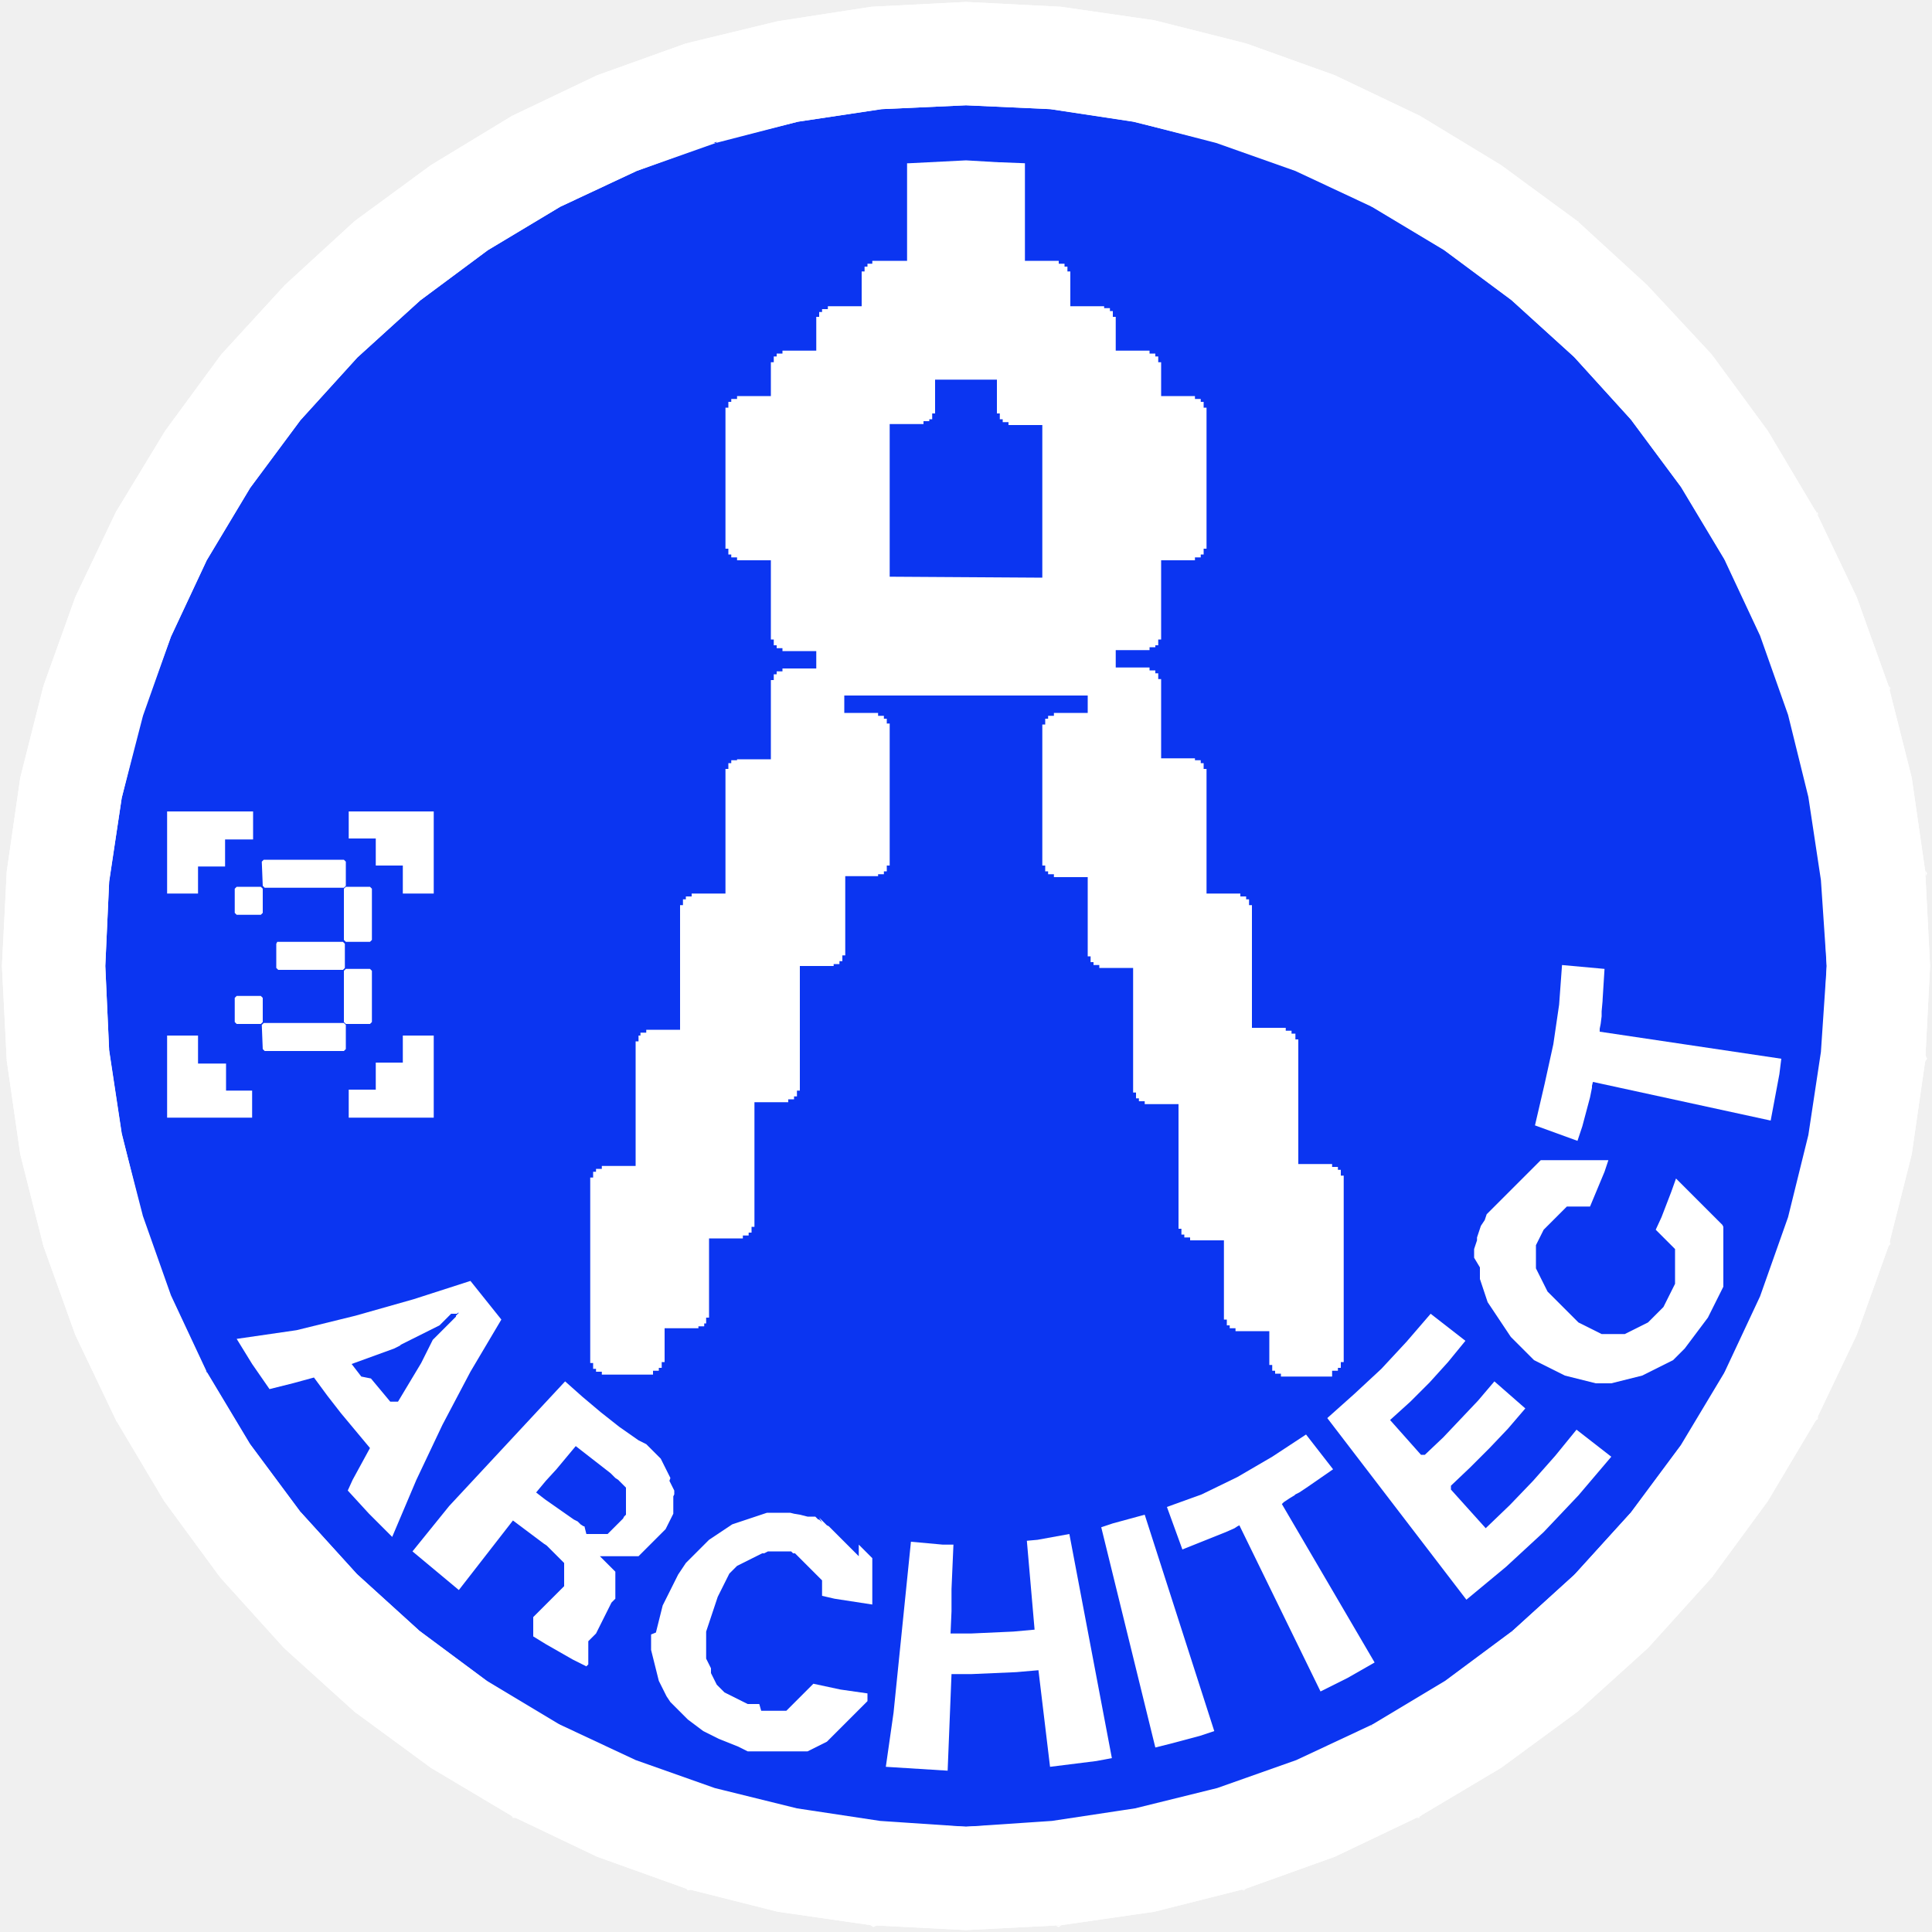
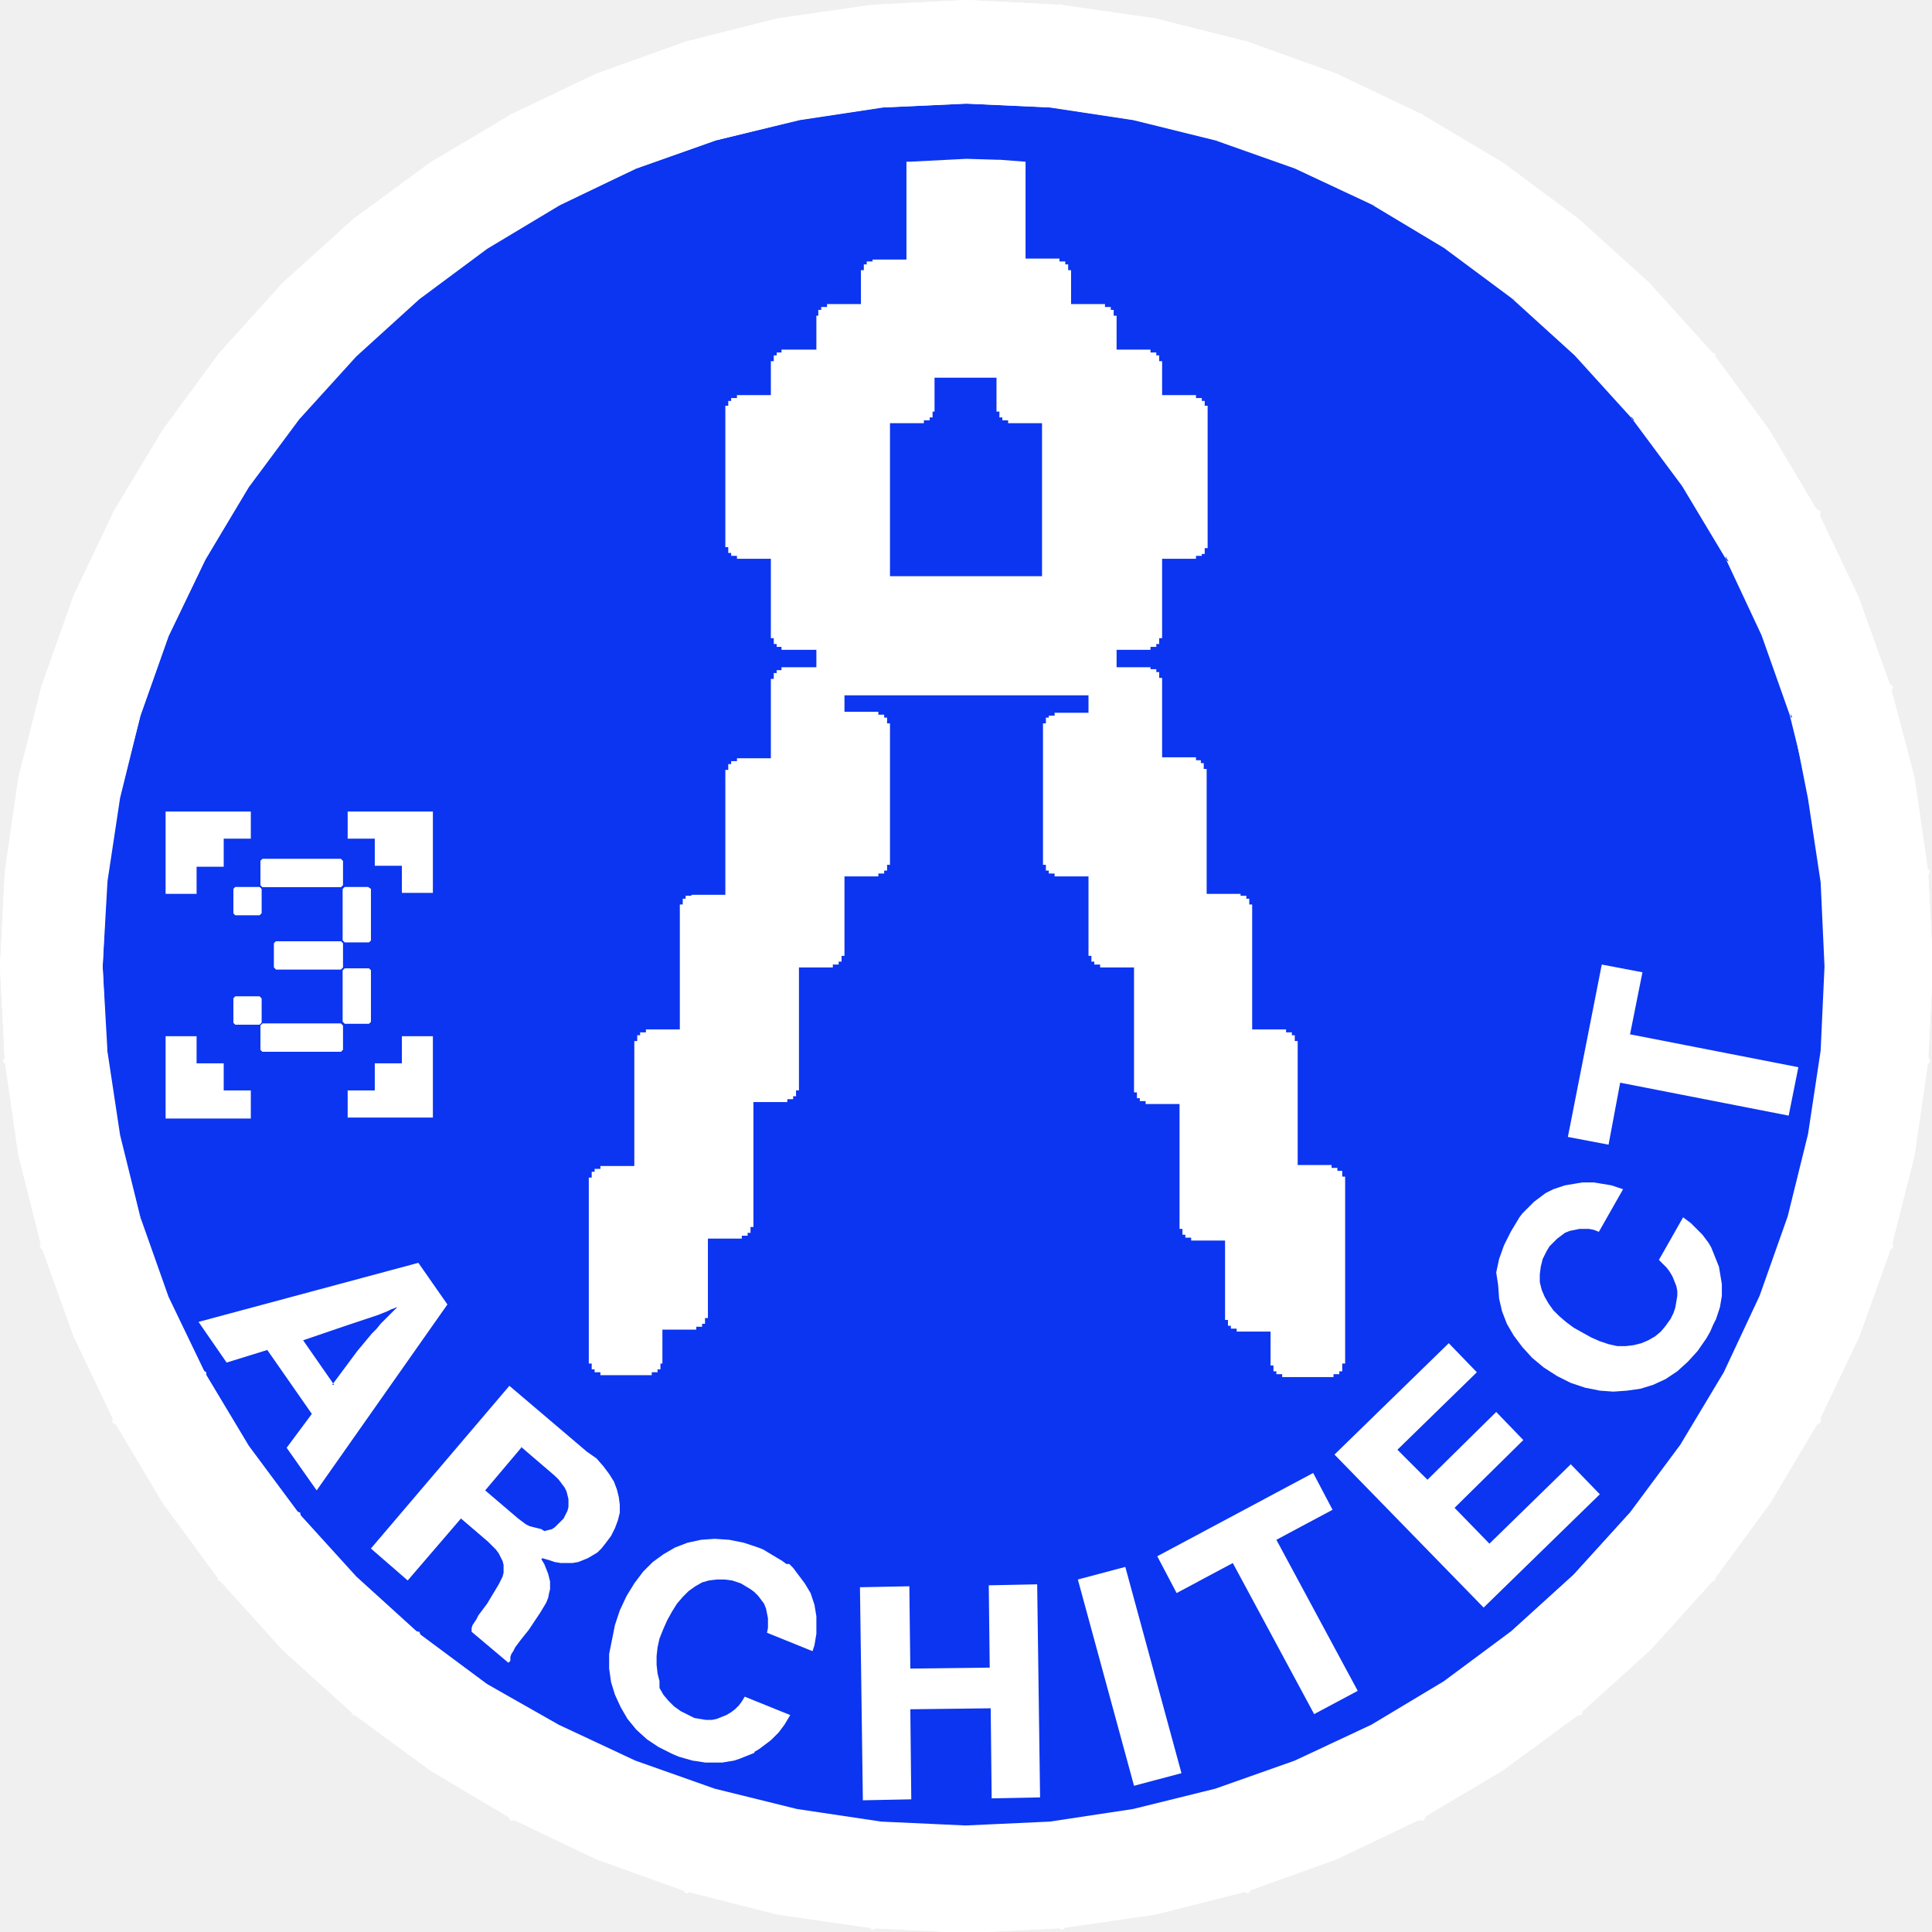
- <svg xmlns="http://www.w3.org/2000/svg" width="2m" height="2m" viewBox="0 0 2 2">
-   <path fill="#fff" fill-rule="evenodd" d="m.002 1 .005.098.014.097.024.095.033.092.042.088.05.084.058.079.066.073.073.066.079.058.084.05.088.042.092.033.095.024.097.014L1 1.998l.098-.005.097-.014.095-.024.092-.033.088-.042.084-.05.079-.058.073-.066.066-.073.058-.079.05-.084.042-.088.033-.092.024-.095.014-.097L1.998 1l-.005-.098-.014-.097-.024-.095-.033-.092-.042-.088-.05-.084-.058-.079L1.705.295 1.633.229 1.554.171 1.47.12l-.088-.042-.092-.033-.095-.024-.097-.014L1 .002l-.098.005L.805.022.71.045.618.078.53.12.446.171.367.229.295.295.229.367.171.446.12.53l-.042.088-.033.092-.024.095-.014.097z" />
-   <path fill="#fff" fill-rule="evenodd" d="m.002 1 .005.098.014.097.024.095.033.092.042.088.05.084.058.079.066.073.073.066.079.058.084.05.088.042.092.033.095.024.097.014L1 1.998l.098-.005.097-.014.095-.024.092-.033.088-.042.084-.05.079-.058.073-.066.066-.073.058-.079.05-.084.042-.088.033-.092.024-.095.014-.097L1.998 1l-.005-.098-.014-.097-.024-.095-.033-.092-.042-.088-.05-.084-.058-.079L1.705.295 1.633.229 1.554.171 1.47.12l-.088-.042-.092-.033-.095-.024-.097-.014L1 .002l-.098.005L.805.022.71.045.618.078.53.12.446.171.367.229.295.295.229.367.171.446.12.53l-.042.088-.033.092-.024.095-.014.097zm.051 0L.007.902l.064-.087-.026-.105.08-.073-.005-.108L.213.474.229.367.331.331.367.229h0L.474.213.53.12l.108.005L.71.045h0l.105.026.087-.064h0L1 .053l.098-.046h0l.087.064.105-.026.073.08.108-.005.056.093.107.016.037.102.102.037v0l.016.107.093.056-.005.108.08.073v0l-.026.105.064.087L1.947 1l.046.098-.064.087.026.105-.08.073.005.108-.093.056-.016.107-.102.037-.037.102h-0l-.107.016-.056.093-.108-.005-.073.08h-0l-.105-.026-.087.064L1 1.947l-.098.046-.087-.064-.105.026-.073-.08-.108.005-.056-.093-.107-.016-.037-.102-.102-.037v-0L.213 1.526.12 1.47l.005-.108-.08-.073v-0l.026-.105-.064-.087z" />
-   <path fill="#0b35f1" fill-rule="evenodd" d="m.109 1 .004.087.013.086.021.085.029.082.037.079.045.075.052.07.059.065.065.059.07.052.075.045.079.037.082.029.085.021.086.013L1 1.891l.087-.004.086-.013h0l.085-.021.082-.029.079-.037.075-.045.07-.052.065-.059.059-.065.052-.07.045-.075.037-.079.029-.082.021-.085.013-.086L1.891 1l-.004-.087L1.874.826 1.853.741 1.823.659 1.786.58 1.741.505l-.052-.07-.059-.065-.065-.059-.07-.052-.075-.045-.079-.037-.082-.029L1.174.126l-.086-.013L1 .109l-.087.004L.826.126.741.147.659.177.58.214.505.259l-.07.052-.065.059-.059.065-.052.07-.045.075-.037.079-.029.082L.126.826l-.013.086z" />
+ <svg xmlns="http://www.w3.org/2000/svg" width="1.995m" height="1.995m" viewBox="0 0 1.995 1.995">
+   <path fill="#fff" fill-rule="evenodd" d="m0 .998.005.098.014.097.024.095.033.092.042.088.05.084.058.079.066.073.073.066.079.058.084.05.088.042.092.033.095.024.097.014.098.005.098-.005.097-.014.095-.024.092-.033.088-.042.084-.05.079-.058.073-.066.066-.073.058-.079.05-.084.042-.088.033-.092.024-.095.014-.097.005-.098-.005-.098-.014-.097L1.952.708 1.919.616l-.042-.088-.05-.084-.058-.079L1.703.292 1.63.226 1.552.168 1.468.118l-.088-.042-.092-.033-.095-.024L1.095.005.998 0 .9.005.803.019.708.043.616.076l-.088.042-.084.05-.079.058-.073.066-.066.073-.058.079L.118.527l-.042.088L.043.708l-.024.095L.005.9z" />
+   <path fill="#fff" fill-rule="evenodd" d="m0 .998.005.098.014.097.024.095.033.092.042.088.05.084.058.079.066.073.073.066.079.058.084.05.088.042.092.033.095.024.097.014.098.005.098-.005.097-.014.095-.024.092-.033.088-.042.084-.05.079-.058.073-.066.066-.073.058-.079.05-.084.042-.088.033-.092.024-.095.014-.097.005-.098-.005-.098-.014-.097L1.952.708 1.919.616l-.042-.088-.05-.084-.058-.079L1.703.292 1.63.226 1.552.168 1.468.118l-.088-.042-.092-.033-.095-.024L1.095.005.998 0 .9.005.803.019.708.043.616.076l-.088.042-.084.05-.079.058-.073.066-.066.073-.058.079L.118.527l-.042.088L.043.708l-.024.095L.005.9zm.051 0L.005.9V.9L.069.813.043.708.123.635l-.005-.108.093-.056.016-.107L.328.328.365.226h0L.472.21.527.118l.108.005L.708.043h0l.105.026L.9.005.998.051l.098-.046h0l.087.064.105-.026.073.08.108-.005.056.093.107.016.037.102.102.036v0l.016.107.093.056-.005.108.08.073V.708l-.026.105.064.087-.046.098.046.098-.064.087.026.105v0l-.08.073.005.108-.093.056-.016.107h-0l-.102.037-.036.102h-0l-.107.016-.056.093-.108-.005-.073.08h-0l-.105-.026-.087.064-.098-.046-.098.046-.087-.064-.105.026H.708l-.073-.08-.108.005-.056-.093-.107-.016-.037-.102-.102-.037v-0l-.016-.107-.093-.056v-0l.005-.108-.08-.073.026-.105-.064-.087v-0z" />
+   <path fill="#0b35f1" fill-rule="evenodd" d="m.106.998.004.087.013.086.021.085.029.082.037.079.045.075.052.07.059.065.065.059.07.052.075.045.079.037.082.029.085.021.086.013.087.004.087-.004.086-.013.085-.021.082-.029.079-.037.075-.045.07-.052.065-.059.059-.065.052-.07.045-.075.037-.079.029-.082.021-.085.013-.086.004-.087-.004-.087-.013-.086L1.85.739 1.821.657 1.784.578 1.739.502 1.686.432 1.628.367l-.065-.059-.07-.052-.075-.045-.079-.037-.082-.029-.085-.021-.086-.013-.087-.004-.087.004-.086.013L.739.145.657.174.578.212l-.075.045-.07.052-.065.059-.059.065-.052.07-.045.075L.174.657.145.739.124.824l-.013.086z" />
+   <path fill="#fff" fill-rule="evenodd" d="M.171.923V.838z" />
  <g fill="#fff" fill-rule="evenodd">
-     <path d="m.245 1.386.008.013.008.013.009.013.009.013.012-.003.012-.003.011-.003.011-.003h0l.014.019.014.018.015.018.015.018v0l-.006.011-.006.011-.006.011-.005.011.011.012.011.012.012.012.012.012.025-.059.027-.057.029-.055.032-.054-.008-.01-.008-.01-.008-.01-.008-.01-.059.019-.06.017-.061.015zm.13.022.011-.004.011-.004.011-.004.002-.001.002-.001.002-.001.001-.001.002-.001.002-.001.002-.001.002-.001.002-.001.002-.001.002-.001.002-.001.002-.001.002-.001.002-.001.002-.001.002-.001.002-.001.002-.001.002-.001.002-.001.002-.001.002-.001.002-.001.001-.001.001-.001.001-.001.001-.001.001-.001.001-.001.001-.001.001-.001.001-.001.001-.001.001-.001.001-.001.001-0.0.001-0.0.001-0.0.001-0.0.001-0.0.001-0.0.001-.001.001-0.0 0-0.0 0.0 0.0 0.0 0.0 0.0 0v0l-0.0 0-0.0 0-0.0 0-0.0 0-0.0 0-.001.001-0.0 0-.001.001-.001.001-0.0.001-.001.001-.001.001-.001.001-.001.001-.001.001-.001.001-.001.001-.001.001-.001.001-.001.001-.001.001-.001.001-.001.001-.001.001-.001.001-.001.001-.001.001-.001.001-.001.001-.001.001-.001.001-.001.001-.001.001-.001.001-.001.002-.001.002-.001.002-.001.002-.001.002-.001.002-.001.002-.001.002-.001.002-.001.002-.001.002-.001.002-.006.01-.006.01-.006.01-.006.01H.404l-.01-.012-.01-.012L.374 1.425.364 1.412v-0z" />
-     <path d="M.368 1.479" />
-     <path d="M.339 1.443" />
-     <path d="M.409 1.397" />
-     <path d="M.415 1.395" />
-     <path d="M.428 1.422" />
-     <path d="m.427 1.606.012.01.012.01.012.01.012.01.014-.018.014-.018.014-.018.014-.018.008.006.008.006.008.006.008.006.003.002.001.001.001.001.001.001.001.001.001.001.001.001 0.0 0.0.001.001.001.001.001.001.001.001.001.001.001.001.001.001.001.001.001.001.001.001.001.001.001.001 0.0.001 0.0.001 0.0.001 0.0.001 0.0.001 0.0.001 0.0.001 0.0.001 0.0.001 0.0.001 0.0.001 0.0.001-0.0.001-0.0.001-0.0.001-0.0.001-0.0.001-0.0.001-0.0.001-0.0.001-0.0.001-0.0.001-0.0.001-0.0.001-.001.001-.001.001-.001.001-.001.001-.001.001-.001.001-.001.001-.001.001-.001.001-.001.001-.001.001-.001.001-.001.001-.001.001-.001.001-.001.001-.001.001-.001.001-.001.001-.001.001-.001.001-.001.001-.001.001-.001.001-.001.001-.001.001-.001.001-.001.001-.001.001-.001.001-.001.001-.001.001-0.0.001-0.0.001-0.0.001-0.0.001-0.0.001-0.0.001-0.0.001-0.0.001-0.0.001-0.0.001-0.0.001-0.0.001 0.0.001 0.0.001 0.0.001 0.0.001 0.0.001 0.0.001 0.0.001 0.0.001.013.008.014.008.014.008.014.007.001-.001.001-.001-0-.001-0-.001-0-.001-0-.001v-0l-0-.001-0-.001-0-.001-0-.001 0-.001 0-.001 0-.001 0-.001 0-.001 0-.001 0-.001 0-.001 0-.001 0-.001 0-.001 0-.001 0-.001 0-.001 0-.001 0-.001.001-.001.001-.001.001-.001.001-.001.001-.001.001-.001.001-.001.001-.001.001-.002.001-.002.001-.002.001-.002.001-.002.001-.002.001-.002.001-.002.001-.002.001-.002.001-.002.001-.002.001-.002.001-.002.001-.002.001-.002.001-.001.001-.001.001-.001.001-.001 0-.001 0-.001 0-.001 0-.001 0-.001 0-.001 0-.001 0-.001 0-.001 0-.001 0-.001 0-.001-0-.001-0-.001-0-.001-0-.001-0-.001-0-.001-0-.001-0-.001-0-.001-0-.001-0-.001-0-.001-0-.001-0-.001-0-.001-0-.001-.001-.001-.001-.001-.001-.001-.001-.001-.001-.001-.001-.001-.001-.001-.001-.001-.001-.001-.001-.001-.001-.001-.001-.001-.001-.001-.001-.001-.001-.001-.001-.001v-0l0-0.0 0-0.0 0-0v-0h0l.002 0.0.002 0.0.002 0.0.002 0.0.002 0.0.002 0.0.002 0.0.002 0h.002l.002-0.0.002-0.0.002-0.0.002-0.0.002-0.0.002-0.0.002-0.0.002-0.0.002-0.0.002-0.0.002-0.0.001-.001.001-.001.001-.001.001-.001.001-.001.001-.001.001-.001.001-.001.001-.001.001-.001.001-.001.001-.001.001-.001.001-.001.001-.001.001-.001.001-.001.001-.001.001-.001.001-.001.001-.001.001-.001.001-.001.001-.001.001-.001.001-.001.001-.001.001-.001.001-.002.001-.002.001-.002.001-.002.001-.002.001-.002.001-.002.001-.002 0-.002 0-.002 0-.002 0-.002 0-.002 0-.002 0-.002 0-.002-0-.002L.698 1.547l-0-.002-0-.002-.001-.002-.001-.002-.001-.002-.001-.002-.001-.002L.694 1.53l-.001-.002-.001-.002-.001-.002-.001-.002-.001-.002-.001-.002-.001-.002-.001-.002-.001-.002-.001-.002-.002-.002-.003-.003-.002-.002-.002-.002-.002-.002-.002-.002-.002-.002-.002-.001-.002-.001-.002-.001-.002-.001-.02-.014-.019-.015-.019-.016-.018-.016-.04.043-.04.043-.04.043zm.149-.085.01-.012.01-.012h0l.009.007.009.007.009.007.009.007.001.001.001.001.001.001.001.001.001.001.003.002.001.001.001.001.001.001.001.001.001.001.001.001.001.001.001.001 0.0.001 0.0.001 0.0.001 0.0.001 0.0.001 0.0.001 0.0.001 0.0.001 0.0.001 0.0.001 0.0.001 0.0.001-0.0.001-0.0.001-0.0.001-0.0.001-0.0.001-0.0.001-0.0.001-0.0.001-0.0.001-0.0.001-0.0.001-0.0.001-0.0.001-0.0.001-0.0.001-0.0.001-.001.001-.001.001-.001.002-.001.001-.001.001-.001.001-.001.001-.001.001-.001.001-.001.001-.001.001-.001.001-.001.001-.001.001-.001.001-.001.001-.001.001-.001.001-.001.001-.001 0-.001 0-.001 0-.001 0-.001 0-.001 0-.001 0-.001 0-.001 0-.001 0-.001 0-.001 0-.001-0-.001-0-.001-0-.001-0-.001-0-.001-0-.001-0-.001-0-.001-0-.001-0L.605 1.58l-.001-0L.601 1.578l-.001-.001-.001-.001-.001-.001-.004-.002-.01-.007-.01-.007-.01-.007-.009-.007v-0l.01-.012z" />
-     <path d="M.662 1.493" />
-     <path d="M.632 1.684" />
-     <path d="M.564 1.688" />
-     <path d="M.462 1.637" />
-     <path d="m.674 1.692 0.0.004 0.0.004 0.0.004 0.0.004.001.004.001.004.001.004.001.004.001.004.001.004.001.004.001.004.002.004.002.004.002.004.002.004.002.003.002.003.003.003.003.003.003.003.003.003.003.003.003.003.004.003.004.003.004.003.004.003.004.002.004.002.004.002.004.002.005.002.005.002.005.002.005.002.002.001.002.001.002.001.002.001.002.001.002 0.0.002 0.0.002 0.0.002 0.0.002 0.0.002 0.0.002 0.0.002 0.0.002 0.0.002 0.0.002 0.0.002 0.0.002 0.0.002 0.0.002 0.0.002-0.0.002-0.0.002-0.0.002-0.0.002-0.0.002-0.0.002-0.0.002-0.0.002-0.0.002-0.0.002-0.0.002-0.0.002-0.0.002-0.0.002-0.0.002-0.0.002-.001.002-.001.002-.001.002-.001.002-.001.002-.001.002-.001.002-.001.002-.001.002-.001.001-.001.001-.001.001-.001.001-.001.001-.001.001-.001.001-.001.001-.001.001-.001.001-.001.001-.001.001-.001.001-.001.001-.001.001-.001.001-.001.001-.001.001-.001.001-.001.001-.001.001-.001.001-.001.001-.001.001-.001.001-.001.001-.001.001-.001.001-.001.001-.001.001-.001.001-.001.001-.001.001-.001.001-.001.001-.001.001-.001.001-.001.001-.001.001-.001.001-.001.001-.001.001-.001 0-.001 0-.001 0-.001 0-.001 0-.001 0-.001 0-.001 0-.001-.014-.002-.014-.002-.014-.003-.014-.003-.001.001-.001.001-.001.001-.001.001-.001.001-.001.001-.001.001-.001.001-.001.001-.001.001-.001.001-.001.001-.001.001-.001.001-.001.001-.001.001-.001.001-.001.001-.001.001-.001.001-.001.001-.001.001-.001.001-.001.001-.001.001-.001.001-.001.001-.001.001-.002 0-.002 0-.002 0-.002 0-.002 0-.002 0-.002 0-.002 0-.002 0-.002-0-.002-0-.002-0-.002-0L.786 1.764l-.002-0-.002-0-.002-0-.002-0-.002-0-.002-0-.002-.001-.002-.001-.002-.001-.002-.001-.002-.001-.002-.001-.002-.001-.002-.001-.002-.001-.002-.001-.002-.001-.002-.001-.002-.002-.002-.002-.002-.002-.002-.002-.001-.002-.001-.002-.001-.002-.001-.002-.001-.002-.001-.002L.736 1.727l-.001-.002-.001-.002-.001-.002-.001-.002-.001-.002-0-.002-0-.002-0-.002-0-.002V1.702l0-.002 0-.002 0-.003 0-.002 0-.002 0-.002.001-.003.001-.003.001-.003.001-.003.001-.003.001-.003.001-.003.001-.003.001-.003.001-.003.001-.003.001-.003.001-.002.001-.002.001-.002.001-.002.001-.002.001-.002.001-.002.001-.002.001-.002.001-.002.001-.002.001-.002.002-.002.002-.002.002-.002.002-.002.002-.001.002-.001.002-.001.002-.001.002-.001.002-.001.002-.001.002-.001.002-.001.002-.001.002-.001.002-.001.002-.001.002-0.0.002-.001.002-.001.002-0.0.002-0.0.002-0.0.002-0.0.002 0.0.002 0.0.002 0.0.002 0.0.002 0.0.002 0.0.002 0.0.002 0.0.001.001.001.001.001 0.0.001 0.0.001.001.001.001.001.001.001.001.001.001.001.001.001.001.001.001.001.001.001.001.001.001.001.001.001.001.001.001.001.001.001.001.001.001.001.001.001.001.001.001.001.001.001.001.001.001.001.001.001.001.001.001.001.001.001.001 0.0.001 0.0.001 0.0.001 0.0.001 0.0.001 0.0.001 0.0.001 0.0.001 0.0.001 0.0.001 0.0.001 0.0.001-0.0.001-0.0.001-0.0.001-0.0.001.013.003.013.002.013.002.013.002 0-.002 0-.002 0-.002 0-.002-0-.002-0-.002-0-.002-0-.002-0-.002-0-.002-0-.002-0-.002-0-.002-0-.002-0-.002-0-.002-0-.002-0-.002-0-.002-0-.002-0-.002-0-.002-0-.002-0-.002-.001-.001-.001-.001-.001-.001-.001-.001-.001-.001-.001-.001-.001-.001-.001-.001-.001-.001-.001-.001-.001-.001-.001-.001-.001-.001-.001-.001L.889 1.611l-.001-.001-.001-.001-.001-.001-.001-.001-.001-.001-.001-.001-.001-.001-.001-.001-.001-.001-.001-.001-.001-.001-.001-.001-.001-.001-.001-.001-.001-.001-.001-.001-.001-.001-.001-.001-.001-.001-.001-.001-.001-.001-.001-.001-.001-.001-.001-.001-.001-.001-.001-.001-.001-.001-.001-.001-.001-.001-.001-.001-.001-.001-.002-.001-.001-.001-.001-.001-.001-.001-.001-.001-.001-.001-.001-.001-.001-.001-.001-.001L.851 1.576l-.001-.001-.001-.001-.001-.001-.001-0-.001-.001-.001-.001-.001-.001-.001-0-.001-0-.001-0-.001-0-.001-0-.001-0-.001-0-.001-0-.004-.001-.004-.001L.822 1.567l-.004-.001-.003-0-.003-0-.003-0-.003-0-.003 0-.003 0-.003 0-.003 0-.003.001-.003.001-.003.001-.003.001-.003.001-.003.001-.003.001-.003.001-.003.001-.003.001-.003.001-.003.001-.003.002-.003.002-.003.002-.003.002-.003.002-.003.002-.003.002-.003.002-.003.003-.003.003-.003.003-.003.003-.003.003-.003.003-.003.003-.003.003-.002.003-.002.003-.002.003-.002.003-.002.004-.002.004-.002.004-.002.004-.002.004-.002.004-.002.004-.002.004-.001.004-.001.004-.001.004-.001.004-.001.004-.001.004-.001.004z" />
-     <path d="M.783 1.809" />
-     <path d="M.674 1.7" />
-     <path d="m.917 1.829.016.001.016.001.016.001.016.001.001-.025.001-.025.001-.025.001-.025H.983l.023 0.0.023-.001.023-.001.023-.002h0l.003.025.003.025.003.025.003.025.016-.002.016-.002.016-.002.016-.003-.011-.058-.011-.058-.011-.058-.011-.058-.011.002-.011.002-.011.002-.011.001.002.023.002.023.002.023.002.023v0H1.071l-.022.002-.022.001-.022.001-.022-0H.984v-0l.001-.023 0-.023.001-.023.001-.023-.011-0-.011-.001-.011-.001-.011-.001-.006.059-.006.059-.006.059z" />
-     <path d="m1.14 1.581.014.057.014.057.014.057.014.057.016-.004.015-.004.015-.004.015-.005-.018-.056-.018-.056-.018-.056-.018-.056-.011.003-.011.003-.011.003z" />
-     <path d="m1.374 1.468.036.047.036.047.036.047.036.047.041-.034.039-.036.036-.038.034-.04-.009-.007-.009-.007-.009-.007-.009-.007-.022.027-.023.026-.024.025-.025.024h-0l-.009-.01-.009-.01-.009-.01-.009-.01V1.538l.02-.019.02-.02.019-.02.018-.021-.008-.007-.008-.007-.008-.007-.008-.007-.017.02-.018.019-.018.019-.019.018H1.471l-.008-.009-.008-.009-.008-.009-.008-.009v-0l.021-.019.02-.02h0l.019-.021.018-.022-.009-.007-.009-.007-.009-.007-.009-.007-.025.029-.026.028-.028.026z" />
-     <path d="m1.208 1.56.004.011.004.011.004.011.004.011.015-.006.015-.006.015-.006.009-.004.003-.002.002-.001h0l.021.043.021.043.021.043.021.043.014-.007.014-.007.014-.008.014-.008-.048-.082-.024-.041-.024-.041v-0l.001-.001.001-.001.006-.004.005-.003.001-.001.002-.001.002-.001.009-.006.013-.009.013-.009-.007-.009-.007-.009-.007-.009-.007-.009-.035.023-.036.021-.037.018z" />
-     <path d="m1.532 1.312 0.0.003 0.0.003 0.0.003 0.0.003.001.003.001.003.001.003.001.003.001.003.001.003.001.003.001.003.002.003.002.003.002.003.002.003.002.003.002.003.002.003.002.003.002.003.002.003.002.003.002.003.003.003.003.003.003.003.003.003.003.003.003.003.003.003.003.003.004.002.004.002.004.002.004.002.004.002.004.002.004.002.004.002.004.001.004.001.004.001.004.001.004.001.004.001.004.001.004.001.004 0.0.004 0.0.004 0.0.004 0.0.004-.001.004-.001.004-.001.004-.001.004-.001.004-.001.004-.001.004-.001.004-.002.004-.002.004-.002.004-.002.004-.002.004-.002.004-.002.004-.002.003-.003.003-.003.003-.003.003-.003.003-.004.003-.004.003-.004.003-.004.003-.004.003-.004.003-.004.003-.004.001-.002.001-.002.001-.002.001-.002.001-.002.001-.002.001-.002.001-.002.001-.002.001-.002.001-.002.001-.002.001-.002.001-.002.001-.002.001-.002 0-.002 0-.002 0-.002 0-.002 0-.002 0-.002 0-.002 0-.002 0-.002 0-.002 0-.002 0-.002 0-.002 0-.002 0-.002 0-.002-0-.002-0-.002-0-.002-0-.002-0-.002-0-.002-0-.002-0-.002-0-.002-0-.002-0-.002-0-.002-0-.002-0-.002-0-.002-.001-.002-.001-.001-.001-.001-.001-.001-.001-.001-.001-.001-.001-.001-.001-.001-.001-.001-.001-.001-.001-.001-.001-.001-.001-.001-.001-.001-.001-.001-.001-.001-.001-.001-.001-.001-.001-.001-.001-.001-.001-.001-.001-.001-.001-.001-.001-.001-.001-.001-.001-.001-.001-.001-.001-.001-.001-.001-.001-.001-.001-.001-.001-.001-.001-.001-.001-.001-.001-.001-.001-.001-.001-.001-.001-.001-.001-.001-.001-.001-.001-.001-.001-.001-.001-.001-.001-.001-.001-.001-.001-.001-.001-.001-.001-.001-.001-.001-.005.014-.005.013-.005.013-.006.013.001.001.001.001.001.001.001.001.001.001.001.001.001.001.001.001.001.001.001.001.001.001.001.001.001.001.001.001.001.001.001.001.001.001.001.001.001.001.001.001 0.0.001 0.0.001 0.0.001 0.0.001 0.0.002 0.0.002 0.0.002 0.0.002v0l0.0.002 0.0.002 0.0.002 0.0.002-0.0.002-0.0.002-0.0.002-0.0.002-0.0.002-0.0.002-0.0.002-0.0.002-.001.002-.001.002-.001.002-.001.002-.001.002-.001.002-.001.002-.001.002-.001.002-.001.002-.001.002-.001.002-.002.002-.002.002-.002.002-.002.002-.002.002-.002.002-.002.002-.002.002-.002.001-.002.001-.002.001-.002.001-.002.001-.002.001-.002.001-.002.001-.002.001-.002.001-.002.001-.002.001-.002 0-.002 0-.002 0-.002 0-.002-0-.002-0-.002-0-.002-0-.002-0-.002-0-.002-0-.002-0-.002-.001-.002-.001-.002-.001-.002-.001-.002-.001-.002-.001-.002-.001-.002-.001-.002-.001-.002-.001-.002-.001-.002-.001-.002-.002-.002-.002-.002-.002-.002-.002-.002-.002-.002-.002-.002-.002-.002-.002-.002-.002-.002-.002-.002-.002-.002-.002-.002-.002-.002-.002-.002-.002-.002-.002-.001-.002-.001-.002-.001-.002-.001-.002-.001-.002-.001-.002-.001-.002-.001-.002-.001-.002-.001-.002-.001-.002-.001-.002-0-.002-0-.002-0-.002-0-.002-0-.002-0-.002-0-.002-0-.002 0-.002 0-.002 0-.002 0-.002.001-.002.001-.002.001-.002.001-.002.001-.002.001-.002.001-.002.001-.002.001-.001.001-.001.001-.001.001-.001.001-.001.002-.002.001-.001.001-.001.001-.001.001-.001.001-.001.001-.001.001-.001.001-.001.001-.001.001-.001.001-.001.001-.001.001-.001.001-.001.001-.001.001-.001.001-.001.001-0.0.001-0.0.001-0.0.001-0.0.001-0.0.001-0.0.001-0.0.001-0.0.001-0.0.001-0.0.001-0.0.001-0.0.001 0h.001l.001 0h.001l.001 0.0.001 0.0.001 0.0.001 0.0.001 0.0.001 0.0.001 0.0.001 0.0.005-.012.005-.012.005-.012.004-.012-.002-0-.002-0-.002-0-.002-0-.002-0-.002-0-.002-0-.002-0-.002-0-.002-0-.002-0-.002-0-.002-0-.002-0-.002-0-.002-0-.002 0-.002 0-.002 0-.002 0-.002 0-.002 0-.002 0-.002 0-.002 0-.002 0-.002 0-.002 0-.002 0-.001 0-.001 0-.002 0-.001 0-.001 0-.001 0-.001 0-.001 0-.001 0-.001 0-.001 0-.001.001-.001.001-.001.001-.001.001-.001.001-.001.001-.001.001-.001.001-.001.001-.001.001-.001.001-.001.001-.001.001-.001.001-.001.001-.001.001-.001.001-.001.001-.001.001-.001.001-.001.001-.001.001-.001.001-.001.001-.001.001-.001.001-.001.001-.001.001-.001.001-.001.001-.001.001-.001.001-.002.002-.001.001-.001.001-.001.001-.001.001-.001.001-.001.001-.001.001-.001.001-.001.001-.001.001-.001.001-.001.001-.001.001-.001.001-.001.001-.001.001-.001.001-.001.001-.001.001-.001.001-.001.001-.001.001-.001.003-.001.003-.002.003-.002.003-.001.003-.001.003-.001.003-.001.003-0.0.003-.001.003-.001.003-.001.003-0.0.003-0.0.003-0.0.003z" />
-     <path d="m1.589 1.165.011.004.011.004.011.004.011.004.005-.015.004-.015.004-.015 0-0.0 0-0.0 0-0.0.002-.01 0-.002.001-.004h0l.046.01.046.01.046.01.046.01.003-.016.003-.016.003-.016.002-.016-.047-.007-.047-.007-.047-.007-.047-.007h-0v-0l0-.002 0-.001.001-.005.001-.008 0-.003 0-.001 0-.001.001-.011 0-.001 0-0.0.001-.016.001-.016-.011-.001-.011-.001-.011-.001-.011-.001-.003.041-.006.041-.009.041z" />
+     <path d="m.269.914.002.002h.081l.002-.002V.889l-.002-.002H.271l-.002.002z" />
+     <path d="M.241.918v.025l.002.002h.025l.002-.002V.918L.268.916H.243z" />
+     <path d="M.241 1.031v.025l.002.002h.025l.002-.002v-.025l-.002-.002H.243z" />
+     <path d="m.269 1.084.002.002h.081l.002-.002v-.025l-.002-.002H.271l-.002.002z" />
+     <path d="m.283.999.002.002h.067L.354.999V.974L.352.972h-.067l-.002.002z" />
+     <path d="M.354.918v.053l.002.002h.025l.002-.002V.918L.38.916H.356z" />
+     <path d="M.354 1.002v.053l.002.002h.025l.002-.002V1.002l-.002-.002H.356z" />
+   </g>
+   <path fill="#fff" fill-rule="evenodd" d="m.051.998.06.087v0l-.042.097.076.074-.022.104.089.058v0l-.001.106.098.039.019.104.104.019.039.098.106-.001v0l.058.089.104-.022.074.076.097-.042h0l.087.06.087-.06.097.042.074-.076.104.022.058-.089.106.001.039-.098.104-.019.019-.104.098-.039-.001-.106.089-.058-.022-.104v-0l.076-.074-.042-.097.06-.087-.06-.087.042-.097-.076-.074.022-.104-.089-.058V.578l.001-.106-.098-.039L1.667.328 1.563.309l-.039-.098-.106.001h-0L1.36.123l-.104.022-.074-.076-.097.042h-0L.998.051l-.087.06H.91L.813.069l-.074.076L.635.123.578.212H.578L.472.21l-.039.098L.328.328.309.432l-.098.039.001.106-0.0 0-.089.058.022.104-.076.074.042.097v0zm.452.741-.07-.052-.065-.059-.059-.065-.052-.07-.045-.075L.174 1.339l-.029-.082-.021-.085-.013-.086L.106.998l.004-.087.013-.086L.145.739.174.657.212.578.257.502l.052-.07.059-.065.065-.059.07-.052.075-.045.079-.037L.739.145.824.124l.086-.013.087-.004.087.004.086.013.085.021.082.029.079.037.075.045.07.052.065.059.059.065.052.07.045.075.037.079.029.082.021.085.013.086.004.087-.004.087-.013.086-.021.085-.029.082-.037.079-.045.075-.052.07-.059.065-.065.059-.07.052-.075.045-.079.037-.082.029-.085.021-.086.013-.087.004-.087-.004-.087-.013-.085-.021-.082-.029-.079-.037z" />
+   <g fill="#fff" fill-rule="evenodd">
+     <path d="m.408 1.35.002-.001z" />
+     <path d="m.396 1.355.005-.002z" />
+     <path d="M.401 1.353.405 1.351z" />
+     <path d="m.36 1.368.006-.002.006-.002.006-.002.006-.002-.006.002-.006.002-.006.002z" />
+     <path d="m.385 1.359.006-.002z" />
+     <path d="m.593 1.615.005-.002.005-.002-.005.002z" />
+     <path d="m.713 1.644.007-.005.007-.004-.007.004z" />
+     <path d="m.55 1.672.004-.006z" />
+     <path d="m.532 1.698.003-.004.004-.005v-0l-.004.005z" />
+     <path d="m.523 1.714 0.0.002zl0-.002z" />
+     <path d="m1.618 1.222.006-.001z" />
+     <path d="m1.602 1.228.004-.002z" />
+     <path d="m1.627 1.268.005-.001.005-0-.005 0z" />
+     <path d="m1.317 1.589 0.0.001.084.156-.084-.156v-0l.058-.031-.02-.038.02.038v0z" />
+     <path d="m1.215 1.644.058-.031h0l.084.156-.084-.156-0-0z" />
+     <path d="m.844 1.67 0.0.006 0.0.006-0.0.006 0-.006-0-.006z" />
+     <path d="m.842 1.7.001-.006z" />
+     <path d="m.764 1.815.005-.002.005-.002-.005.002z" />
  </g>
  <g fill="#fff" fill-rule="evenodd">
-     <path d="M.243.92v.025l.002.002h.025l.002-.002v-.025l-.002-.002h-.025z" />
-     <path d="M.243 1.033v.025l.002.002h.025l.002-.002v-.025l-.002-.002h-.025z" />
-     <path d="m.272.917.002.002h.082l.002-.002v-.025l-.002-.002H.273l-.002.002z" />
-     <path d="M.286.977v.025l.002.002h.067l.002-.002V.977l-.002-.002H.287z" />
-     <path d="m.272 1.086.002.002h.082l.002-.002v-.025l-.002-.002H.273l-.002.002z" />
-     <path d="M.356.92v.053l.002.002h.025l.002-.002v-.053l-.002-.002H.358z" />
-     <path d="m.356 1.058.002.002h.025l.002-.002v-.053l-.002-.002h-.025l-.002.002z" />
+     <path d="m.005.9.046.098-.046.098.064.087-.026.105.08.073v0l-.005.108.093.056v0l.016.107.102.036v0l.037.102.107.016.056.093.108-.005.073.08.105-.026h0l.087.064.098-.046H.998l.098.046.087-.064.105.026.073-.08.108.005.056-.093.107-.016.037-.102.102-.037.016-.107.093-.056-.005-.108.08-.073-.026-.105v-0l.064-.087L1.944.998V.998L1.99.9 1.926.813 1.952.708 1.872.635l.005-.108L1.785.472 1.769.365 1.667.328 1.63.226 1.524.21l-.056-.093-.108.005-.073-.08-.105.026-.087-.064L.998.051.9.005.813.069.708.043.635.123H.635L.527.118.472.21H.472L.365.226.328.328.226.365.21.472v0l-.093.056.005.108L.043.708l.026.105zm.631.972L.472 1.785l-.143-.118L.21 1.524.123 1.36l-.054-.178-.018-.185.018-.185L.123.635.21.472.328.328.472.21.635.123.813.069.998.051l.185.018.178.054.164.087.143.118.118.143.087.164.054.178.018.185-.018.185-.054.178-.087.164-.118.143-.143.118-.164.087-.178.054-.185.018-.185-.018z" />
+     <path d="M.171.838v.085h.032v-.028h.028V.866h.028V.838z" />
+     <path d="M.359.838v.028h.028v.028h.028v.028h.032V.838z" />
+     <path d="M.171 1.07v.085h.088V1.126h-.028v-0H.231v-.028h-.028v-.028z" />
+     <path d="M.359 1.126v.028h.088V1.07h-.032v.028h-.028v.028H.359" />
  </g>
-   <path fill="#fff" fill-rule="evenodd" d="m.053 1 .06.087v0l-.042.097.076.074-.022.104.089.058v0l-.001.106.098.039h0v0l.019.104.104.019.039.098.106-.001v0l.058.089.104-.022h0l.074.076.097-.042h0L1 1.947l.087-.06h0l.097.042.074-.076.104.022.058-.089h0l.106.001.039-.098v-0h0l.104-.019.019-.104.098-.039-.001-.106.089-.058-.022-.104v-0l.076-.074-.042-.097L1.947 1l-.06-.087V.913l.042-.097-.076-.074.022-.104-.089-.058V.58l.001-.106-.098-.039h-0V.435L1.669.331 1.565.311 1.526.213l-.106.001-.058-.089-.104.022h-0l-.074-.076-.097.042L1 .053l-.087.06H.913L.815.072l-.074.076L.638.125.58.214H.58L.474.213l-.039.098v0H.435L.331.331.311.435.213.474l.001.106-.089.058.022.104v0l-.076.074.042.097zm.452.741-.07-.052-.065-.059-.059-.065-.052-.07-.045-.075-.037-.079-.029-.082L.126 1.174l-.013-.086L.109 1l.004-.087L.126.826.147.741.177.659.214.58.259.505l.052-.07.059-.065.065-.059.07-.052.075-.045.079-.037.082-.029L.826.126l.086-.013L1 .109l.087.004.086.013.085.021.082.029.079.037.075.045.07.052.065.059.059.065.052.07.045.075.037.079.029.082.021.085.013.086L1.891 1l-.004.087-.013.086-.021.085-.029.082-.037.079-.045.075-.052.07-.059.065-.065.059-.07.052-.075.045-.079.037-.082.029-.085.021-.086.013L1 1.891l-.087-.004L.826 1.874l-.085-.021-.082-.029-.079-.037z" />
+   <path fill="#fff" fill-rule="evenodd" d="m.051.998.018.185.054.178.087.164.118.143.143.118.164.087.178.054.185.018.185-.018.178-.054.164-.087.143-.118.118-.143.087-.164.054-.178.018-.185-.018-.185-.054-.178-.087-.164L1.667.328 1.524.21 1.36.123 1.182.069.998.051.813.069.635.123.472.21.328.328.21.472.123.635.069.813zm.06.087L.051.998V.998l.06-.087L.069.813H.069V.813l.076-.074L.123.635V.635L.212.578.21.472H.21l.098-.039L.328.328h0L.432.309.472.21V.21h0l.106.001L.635.123h0l.104.022.074-.076.097.042.087-.06H.998l.087.06.097-.042h0l.074.076L1.36.123l.058.089.106-.001.039.098.104.019.019.104.098.039h0l-.001.106.089.058v0L1.85.739l.076.074-.042.097.06.087-.06.087.042.097-.076.074.022.104v0l-.089.058.001.106v0l-.098.039-.019.104h-0l-.104.019-.039.098-.106-.001-.058.089h-0l-.104-.022-.074.076-.097-.042-.087.06-.087-.06-.097.042-.074-.076-.104.022-.058-.089-.106.001v-0l-.039-.098-.104-.019-.019-.104-.098-.039.001-.106L.123 1.36v-0l.022-.104-.076-.074z" />
  <g fill="#fff" fill-rule="evenodd">
-     <path d="M.007.902.053 1l-.046.098.064.087-.026.105.08.073-.005.108.093.056v0l.016.107.102.037v0l.037.102.107.016.056.093.108-.005.073.08.105-.026.087.064L1 1.947l.098.046.087-.064.105.026.073-.08.108.005.056-.093h0l.107-.016.037-.102h0l.102-.037.016-.107.093-.056-.005-.108.08-.073-.026-.105.064-.087L1.947 1l.046-.098-.064-.087.026-.105-.08-.073.005-.108-.093-.056V.474L1.771.367 1.669.331V.331L1.633.229 1.526.213 1.47.12l-.108.005-.073-.08-.105.026-.087-.064L1 .053.902.007.815.072.71.045.638.125.53.12.474.213H.474L.367.229.331.331H.331L.229.367.213.474.12.53l.005.108-.08.073.026.105zm.631.972L.474 1.787l-.143-.118-.118-.143-.087-.164-.054-.178L.053 1 .072.815.125.638.213.474.331.331.474.213.638.125.815.072 1 .053l.185.018.178.054.164.087.143.118.118.143.087.164.054.178L1.947 1l-.018.185-.054.178-.087.164-.118.143-.143.118-.164.087-.178.054L1 1.947l-.185-.018z" />
-     <path d="M.173.84v.085h.032V.897h.028V.869H.262V.84z" />
-     <path d="M.361.84v.028h.028v.028h.028V.925h.032V.84z" />
-     <path d="M.173 1.072v.085h.088V1.129H.234v-.028H.205V1.072z" />
-     <path d="M.361 1.129v.028h.088V1.072h-.032v.028h-.028v.028H.361" />
+     <path d="m.269.914.002.002h.081l.002-.002V.889l-.002-.002H.271l-.002.002z" />
+     <path d="M.241.918v.025l.002.002h.025l.002-.002V.918L.268.916H.243z" />
+     <path d="M.241 1.031v.025l.002.002h.025l.002-.002v-.025l-.002-.002H.243z" />
+     <path d="m.269 1.084.002.002h.081l.002-.002v-.025l-.002-.002H.271l-.002.002z" />
+     <path d="m.283.999.002.002h.067L.354.999V.974L.352.972h-.067l-.002.002z" />
+     <path d="M.354.918v.053l.002.002h.025l.002-.002V.918L.38.916H.356z" />
+     <path d="M.354 1.002v.053l.002.002h.025l.002-.002V1.002l-.002-.002H.356z" />
  </g>
-   <path fill="#fff" fill-rule="evenodd" d="M.611 1.411h.003v.006h.003v.003h.006v.003h.053V1.419h.006v-.003h.003v-.006h.003v-.035h.035V1.373h.006v-.003H.731v-.006h.003V1.282h.035v-.003H.775v-.003h.003V1.27h.003v-.129h.035v-.003h.006v-.003l0-0h.003v-.006h.003v-.129h.035V.998h.006V.995h.003V.989h.003V.907H.909V.905h.006V.902h.003V.896H.921V.749H.918V.744H.915V.741H.909V.738H.874V.72h.252v.018H1.091V.741h-.006v.003h-0v0h-.003v.006H1.079v.146h.003v0h0V.902h.003v.003h.006v.003h.035v.082h.003v.006h.003v.003h.006v.003h.035v.129h.003v.006h.003v.003h.006v.003h.035v.129h.003v.006h.003v.003h.006v.003h.035v.082h.003v.006h.003v.003h.006v.003h.035v.035h.003v.006h.003v.003h.006v.003h.053V1.419h.006v-.003h.003v-.006h.003v-.193h-.003v-.006h-.003v-.003h-.006v-.003h-.035v-.129h-.003v-.006H1.337v-.003h-.006v-.003h-.035V.937H1.293V.931h-.003V.928h-.006V.925h-.035V.796h-.003V.79h-.003V.787h-.006V.785H1.202V.703h-.003V.697h-.003V.694H1.19V.691h-.035V.673h.035V.67h.006V.668h.003V.662h.003V.58h.035V.577h.006V.574h.003V.568h.003V.422h-.003V.416h-.003V.413h-.006V.41H1.202V.375h-.003V.369h-.003V.366H1.19V.363h-.035V.328h-.003V.322h-.003L1.149.322V.319h-.006V.317h-.035V.281h-.003V.276h-.003V.273h-.006V.27h-.035V.169L1.036.168l-.002-0L1 .166.941.169.939.169v.101H.903v.003H.898v.003H.895V.281H.892V.317H.857v.003H.857v0H.851v.003H.848V.328H.845v.035H.81v.003H.804v.003H.801v.006H.798v.035H.763v.003H.757v.003H.757v0H.754v.006H.751V.568H.754L.754.568v.006h.003v.003h.006V.58H.798L.798.58v.082h.003v.006h.003v.003H.81v.003h.035v.018H.81v.003H.804v.003H.801v.006H.798v.082H.763V.787H.757v.003H.754v.006H.751V.925h-.035v.003H.716v0H.71v.003H.707V.937H.704v.129H.704v0h-.035v.003H.663v.003H.661v.006H.658v.129H.623v.003H.617v.003H.614v.006H.611zM.921.597V.439h.035V.436h0V.436h.006V.434H.965V.428h.003V.393h.064v.035h.003v.006h.003v.003h.006v.003H1.079v.158z" />
-   <path fill="#fff" fill-rule="evenodd" d="m.053 1 .018.185.054.178.087.164.118.143.143.118.164.087.178.054L1 1.947l.185-.018.178-.054.164-.087.143-.118.118-.143.087-.164.054-.178L1.947 1 1.928.815 1.875.638 1.787.474 1.669.331 1.526.213 1.362.125 1.185.072 1 .053.815.072.638.125.474.213.331.331.213.474.125.638.072.815zm.06-.087L.072.815V.815l.076-.074L.125.638.214.58.213.474l.098-.039.019-.104h0L.435.311.474.213h0l.106.001.058-.089h0l.104.022.074-.076.097.042L1 .053H1l.087.06.097-.042h0l.074.076.104-.022.058.089.106-.001.039.098.104.019v0l.019.104.098.039v0l-.001.106.089.058v0l-.022.104.076.074-.042.097L1.947 1V1l-.06.087.042.097v0l-.076.074.022.104-.089.058.001.106-.098.039-.019.104h-0l-.104.019-.039.098h-0l-.106-.001-.058.089h-0l-.104-.022-.074.076-.097-.042L1 1.947H1l-.087-.06-.097.042H.815l-.074-.076-.104.022-.058-.089-.106.001V1.787l-.039-.098-.104-.019v-0l-.019-.104-.098-.039v-0l.001-.106-.089-.058v-0l.022-.104-.076-.074.042-.097L.053 1V1z" />
+   <g fill="#fff" fill-rule="evenodd">
+     <path d="m.205 1.365.029.042.042-.013h0l.046.066v0l-.026.035.031.044.135-.192-.03-.043zm.149.005.006-.002.006-.002.006-.002.006-.002.006-.002.006-.002.005-.002.005-.002.004-.002.003-.001.002-.001.001-0v0l0.0 0v0l-0.0 0-.001.001-.002.002-.003.003-.003.003-.004.004-.004.004-.004.005-.005.005-.005.006-.005.006-.005.006-.026.035H.345l-.032-.046v-0z" />
+     <path d="M.409 1.351" />
+     <path d="m.383 1.599.038.033.055-.064h0l.028.024.004.004.004.004.003.004.002.004.002.004.001.004 0.0.004-0.0.004-.001.004-.002.004-.002.004-.003.005-.003.005-.003.005-.003.005-.003.004-.003.004-.003.004-.002.004-.002.003-.002.003-.001.003-0.0.002 0.0.002.038.032.002-.002-0-.002 0-.002.001-.003.002-.003.002-.004.003-.004.003-.004.004-.005.004-.005.004-.006.004-.006.004-.006.003-.005.003-.005.002-.005.001-.005.001-.004 0-.004-0-.004-.001-.004-.001-.004-.002-.005-.002-.005-.003-.005.001-.001h0l.007.002.006.002.006.001.006 0.0.006-0.0.006-.001.005-.002.005-.002.005-.003.005-.003.004-.004.004-.005.006-.008.004-.008.003-.008.002-.008 0-.008-.001-.008-.002-.008-.003-.008-.005-.008-.006-.008-.007-.008L.606 1.499l-.08-.068zm.176-.02L.555 1.578l-.004-.001L.547 1.576.543 1.574l-.004-.003-.004-.003-.034-.029v-0l.038-.045H.538l.035.03.004.004.003.004.003.004.002.004.001.004.001.004 0.0.004-0.0.004-.001.004-.002.004-.002.004-.003.003-.003.003-.003.003-.003.002-.004.001-.004.001z" />
+     <path d="M.492 1.668" />
+     <path d="m.629 1.708 0.0.015.002.014.004.013.006.013.007.012.009.011.011.01.012.008.014.007.007.003.007.002.007.002.007.001.006.001.006 0.0.006 0.0.006-0.0.006-.001.006-.001.006-.002.005-.002.005-.002.005-.002V1.809l.005-.003.004-.003.004-.003.004-.003.004-.004.004-.004.003-.004.003-.004.003-.005.003-.005-.047-.019-.003.005-.003.004-.004.004-.004.003-.005.003-.005.002-.005.002-.005.001-.006 0-.006-.001-.006-.001H.717L.711 1.771l-.008-.004-.007-.005-.006-.006-.005-.006-.004-.007L.681 1.736.679 1.728l-.001-.009 0-.009.001-.009.002-.009.004-.01.004-.009.005-.009.005-.008.006-.007.006-.006.007-.005.007-.004.007-.002.008-.001.008 0.0.008.001.009.003.005.003.005.003.004.003.004.004.003.004.003.004.002.005.001.005.001.005 0.0.005-0.0.005-.001.005.047.019.002-.006.001-.006.001-.006 0-.006-0-.006-0-.006-.001-.006-.001-.006-.002-.006-.002-.006-.003-.005-.003-.005-.003-.004-.003-.004-.003-.004-.003-.004-.004-.004L.812 1.615l-.004-.003-.005-.003-.005-.003-.005-.003L.788 1.6l-.005-.002-.015-.005-.015-.003-.015-.001-.014.001-.014.003-.013.005-.012.007-.011.008-.01.01-.009.012-.008.013-.007.015-.005.015-.003.015z" />
+     <path d="m1.547 1.327.001.014.003.013.005.013.007.012.009.012.01.011.012.01.014.009.014.007.015.005.015.003.014.001.014-.001.014-.002.013-.004.013-.006.012-.008.011-.01.01-.011.009-.013.004-.007.003-.007.003-.006.002-.006.002-.006.001-.006.001-.006 0-.006-0-.006-.001-.006-.001-.006-.001-.006-.002-.005-.002-.005-.002-.005-.002-.005-.003-.005-.003-.004-.003-.004-.004-.004-.004-.004-.004-.004-.004-.003-.004-.003-.025.044.004.004.004.004.003.004.003.005.002.005.002.005.001.005 0.0.005-.001.006-.001.006-.002.006v0l-.003.006-.005.007-.005.006-.006.005-.007.004-.007.003-.008.002-.008.001-.009-0-.009-.002-.009-.003-.009-.004-.009-.005-.009-.005-.008-.006-.007-.006-.006-.006-.005-.007-.004-.007-.003-.007-.002-.008-0-.008.001-.008.002-.008.004-.008.003-.005.004-.004.004-.004.004-.003.004-.003.005-.002.005-.001.005-.001.005-0.0.005 0.0.005.001.005.002.025-.044-.006-.002-.006-.002-.006-.001-.006-.001-.006-.001-.006-0-.006 0-.006.001-.006.001-.006.001-.006.002-.006.002-.004.002-.004.002-.004.003-.004.003-.004.003-.004.004-.004.004-.004.004-.003.004-.003.005-.003.005-.003.005-.007.014-.005.014-.003.014z" />
+     <path d="m1.378 1.502.154.158.12-.117-.03-.031-.084.082H1.538l-.036-.037v-0l.071-.07-.028-.029-.071.07H1.474l-.031-.031h-0v-0l.082-.08-.029-.03z" />
+     <path d="m1.195 1.607.02.038.058-.031.084.156.045-.024-.084-.156v-0l.058-.031-.02-.038z" />
+     <path d="m.888 1.639.003.22.05-.001-.001-.093.083-.001h0v0l.001.093.05-.001-.003-.22-.05.001.001.085h-0l-.083.001H.94v-0l-.001-.085z" />
+     <path d="m1.113 1.631.058.213.049-.013-.058-.213z" />
+     <path d="m1.619 1.174.042.008.012-.064.174.034.01-.05-.174-.034V1.069l.013-.065-.042-.008z" />
+   </g>
+   <path fill="#fff" fill-rule="evenodd" d="M.608 1.408h.003v.006h.003v.003h.006v.003H.673v-.003h.006v-.003h.003V1.408H.684V1.373h.035v-.003h.006v-.003H.728V1.361h.003v-.082h.035v-.003h0v-0h.006v-.003h.003v-.006h.003v-.129h.035v-.003l0-0H.819v-.003h.003v-.006h.003V.999h.035V.996h.006V.993h.003V.987h.003V.905h.035V.902h.006V.899h.003V.893h.003V.747H.916V.741H.913V.738H.907V.738H.907V.735H.872V.718h.252v.018h-.035v.003h-.006V.741h-.003v.006h-.003v.146h.003v.006h.003V.902h.006v.003h.035v.082h.003V.993h.003v.003h.006v.003h.035v.129h.003v.006h.003v.003h.006v.003h.035v.129h.003v0h0v.006h.003v.003h.006v.003h.035v.082h.003v.006h.003v.003h.006v.003h.035v.035h.003v.006h.003v.003h.006v.003h.053v-.003h.006v-.003h.003V1.408h.003v-.193h-.003v-0h-0v-.006H1.381v-.003h-.006v-.003h-.035V1.075h-.003v-.006h-.003v-.003h-.006V1.063h-.035V.934H1.29V.928h-.003V.925h-.006V.923H1.246V.794h-.003V.788h-.003V.785H1.235V.782h-.035V.7h-.003V.694h-.003V.691h-.006V.689h-.035V.671h.035V.668h.006V.665h.003V.659h.003V.577h.035V.574h.006V.572h.003V.566h.003V.419h-.003V.414h-.003V.411H1.235V.411H1.235V.408h-.035V.373h-.003V.367h-.003V.364h-.006V.361h-.035v-.035h-.003V.32h-.003V.317h-.006V.314h-.035V.279h-.003V.273H1.1V.27h-.006V.267h-.035V.167L1.033.165 1.031.165.998.164l-.059.003L.936.167v.101H.901V.27H.895v.003H.895v0H.892v.006H.889v.035h-.035V.317H.854v0H.848v.003H.845v.006H.843V.361H.807v.003H.802v.003H.799V.373H.796V.408H.761v.003H.755v.003H.752V.419H.749v.146H.752v.006h.003v.003h.006v.003H.796V.659h.003v.006h.003v.003H.807V.671H.843v.018H.807v.003H.807v0H.802v.003H.799v.006H.796v.082H.761v.003H.755v.003H.752v.006H.749v.129H.714V.925H.708v.003H.705v.006H.702V1.063H.667v.003H.661v.003H.658v.006H.655v.129H.62v.003H.614v.003H.611v.006H.608zM.919.595V.437h.035V.434H.954V.434h.006V.431h.003V.425H.965V.39h.064v.035h.003V.431h.003v.003h.006v.003h.035v.158z" />
</svg>
